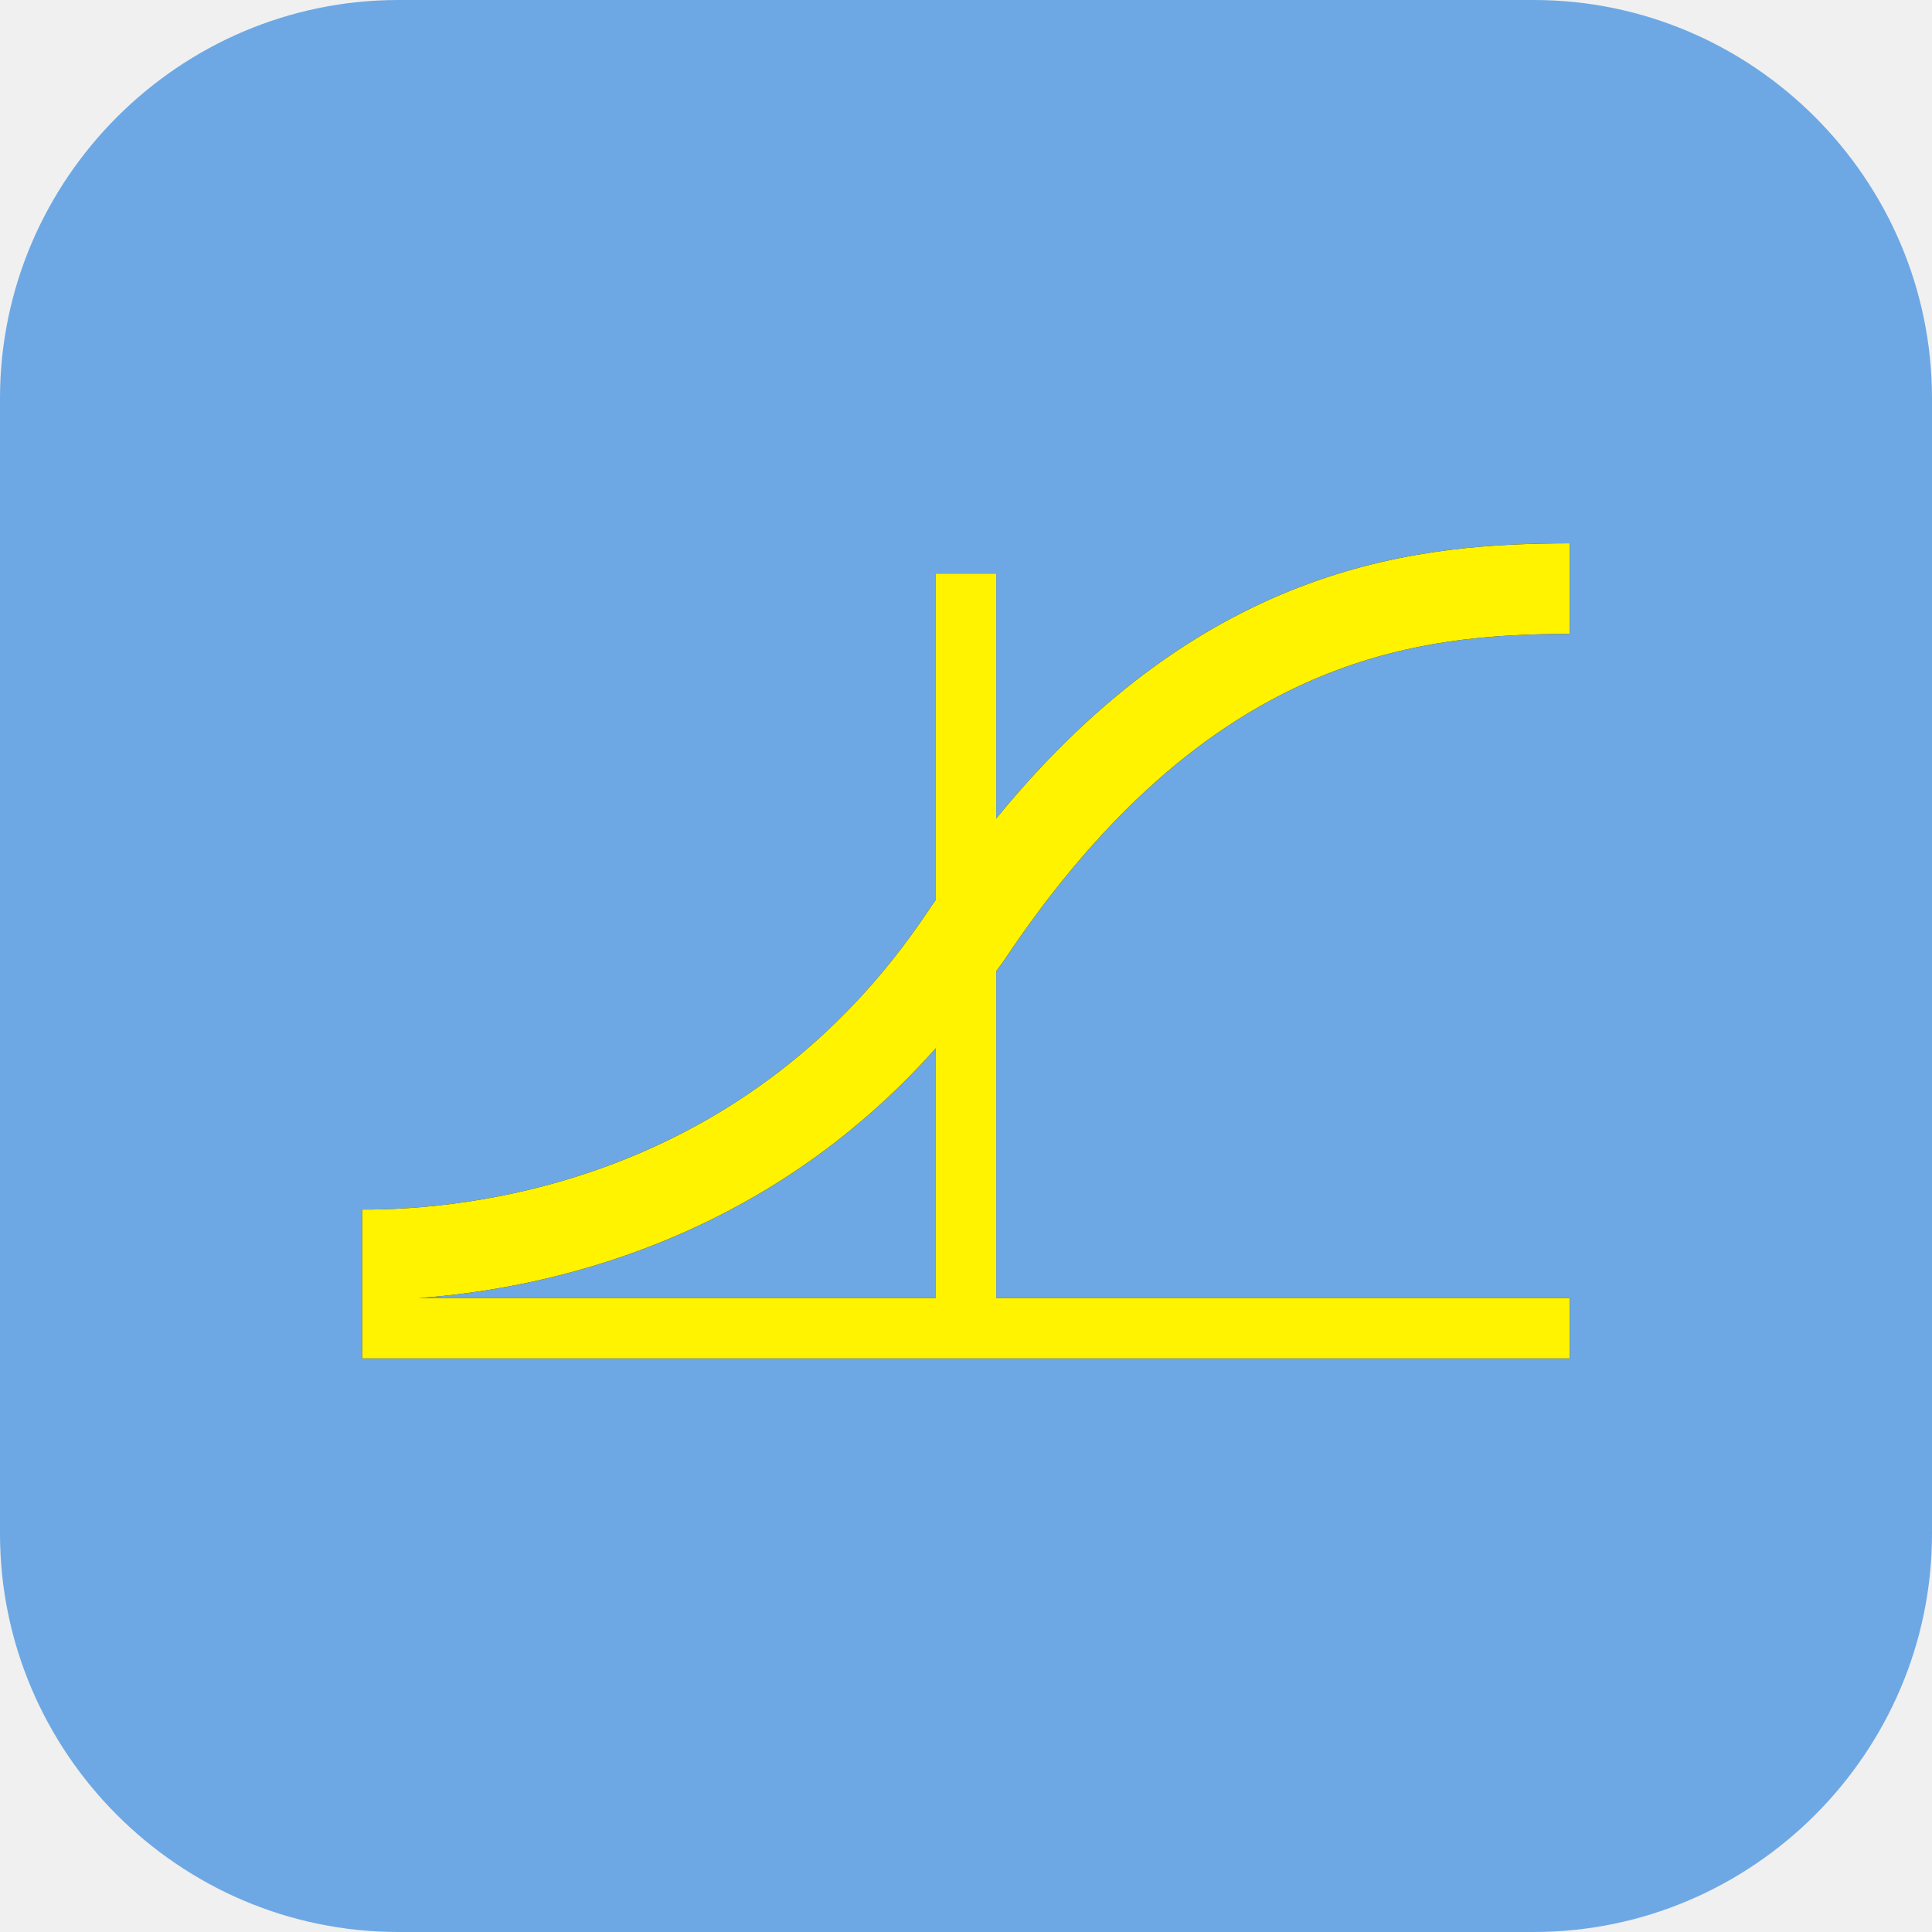
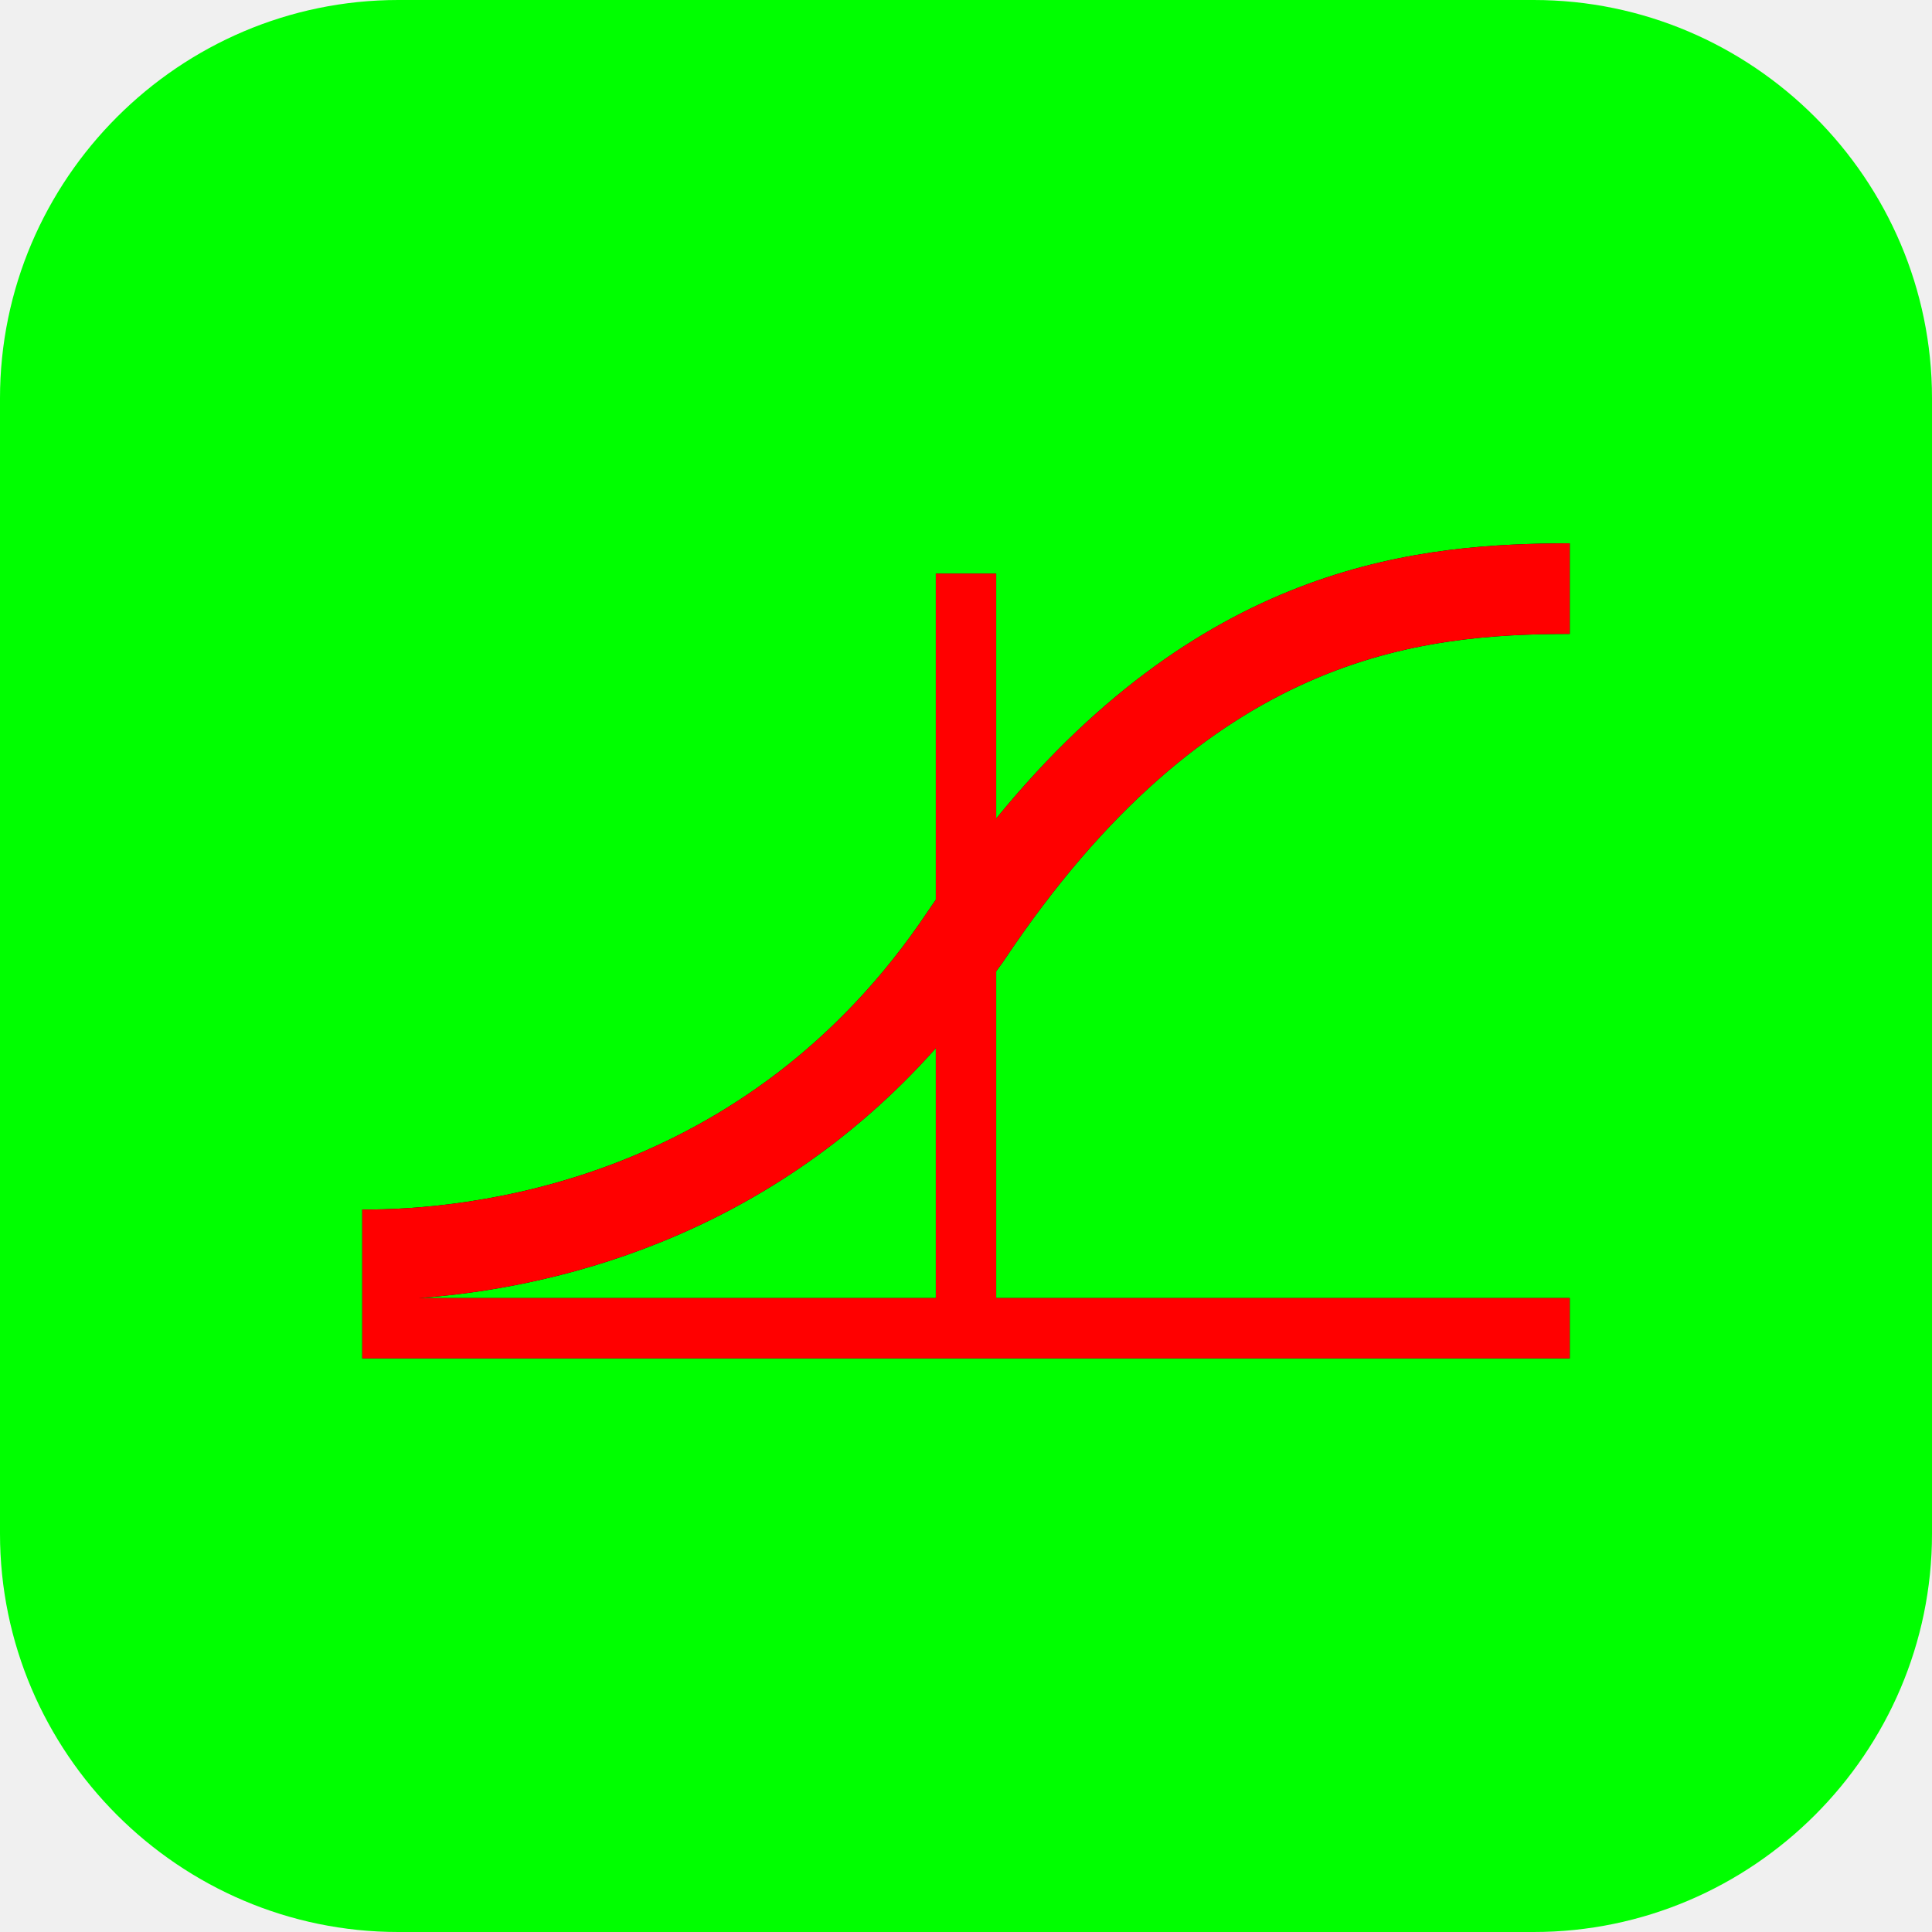
<svg xmlns="http://www.w3.org/2000/svg" xmlns:xlink="http://www.w3.org/1999/xlink" width="64px" height="64px" viewBox="0 0 64 64" version="1.1">
  <defs>
    <polygon id="path-1" points="0 32 0 0 64 0 64 32 64 64 0 64" />
    <path d="M31,43 L13.863,43 C18.091,42.696 25.294,41.14 31,34.722 L31,43 Z M33.248,31.832 C40.064,21.605 47.081,21.014 52,20.998 L52,17.998 C47.213,18.012 40.01,18.529 33,27.116 L33,19 L31,19 L31,29.808 C30.917,29.929 30.834,30.044 30.752,30.168 C24.714,39.226 15.446,40.084 12,40.068 L12,43 L12,43.065 L12,45 L52,45 L52,43 L33,43 L33,32.173 C33.081,32.056 33.168,31.952 33.248,31.832 L33.248,31.832 Z" id="path-3" />
  </defs>
  <g id="Page-1" stroke="none" stroke-width="1" fill="none" fill-rule="evenodd">
    <g id="wd-logistic">
      <g>
        <g id="Group-3">
          <mask id="mask-2" fill="white">
            <use xlink:href="#path-1" />
          </mask>
          <g id="Clip-2" />
-           <path d="M64,50.805 L64,13.196 C64,5.938 58.063,-0 50.805,-0 L13.195,-0 C5.938,-0 0,5.938 0,13.196 L0,50.805 C0,58.063 5.938,64 13.195,64 L50.805,64 C58.063,64 64,58.063 64,50.805" id="Fill-1" fill="#6DA8E4" mask="url(#mask-2)" />
+           <path d="M64,50.805 L64,13.196 C64,5.938 58.063,-0 50.805,-0 L13.195,-0 C5.938,-0 0,5.938 0,13.196 L0,50.805 C0,58.063 5.938,64 13.195,64 L50.805,64 C58.063,64 64,58.063 64,50.805" id="Fill-1" fill="#00ff00" mask="url(#mask-2)" />
        </g>
        <mask id="mask-4" fill="white">
          <use xlink:href="#path-3" />
        </mask>
        <use id="Fill-4" fill="#000000" xlink:href="#path-3" />
-         <g id="99.Color/State/Blue" mask="url(#mask-4)" fill="#FFF300">
+         <g id="99.Color/State/Blue" mask="url(#mask-4)" fill="#ff0000">
          <rect id="Rectangle-19-Copy-31" x="0" y="0" width="64" height="64" />
        </g>
      </g>
    </g>
  </g>
</svg>
